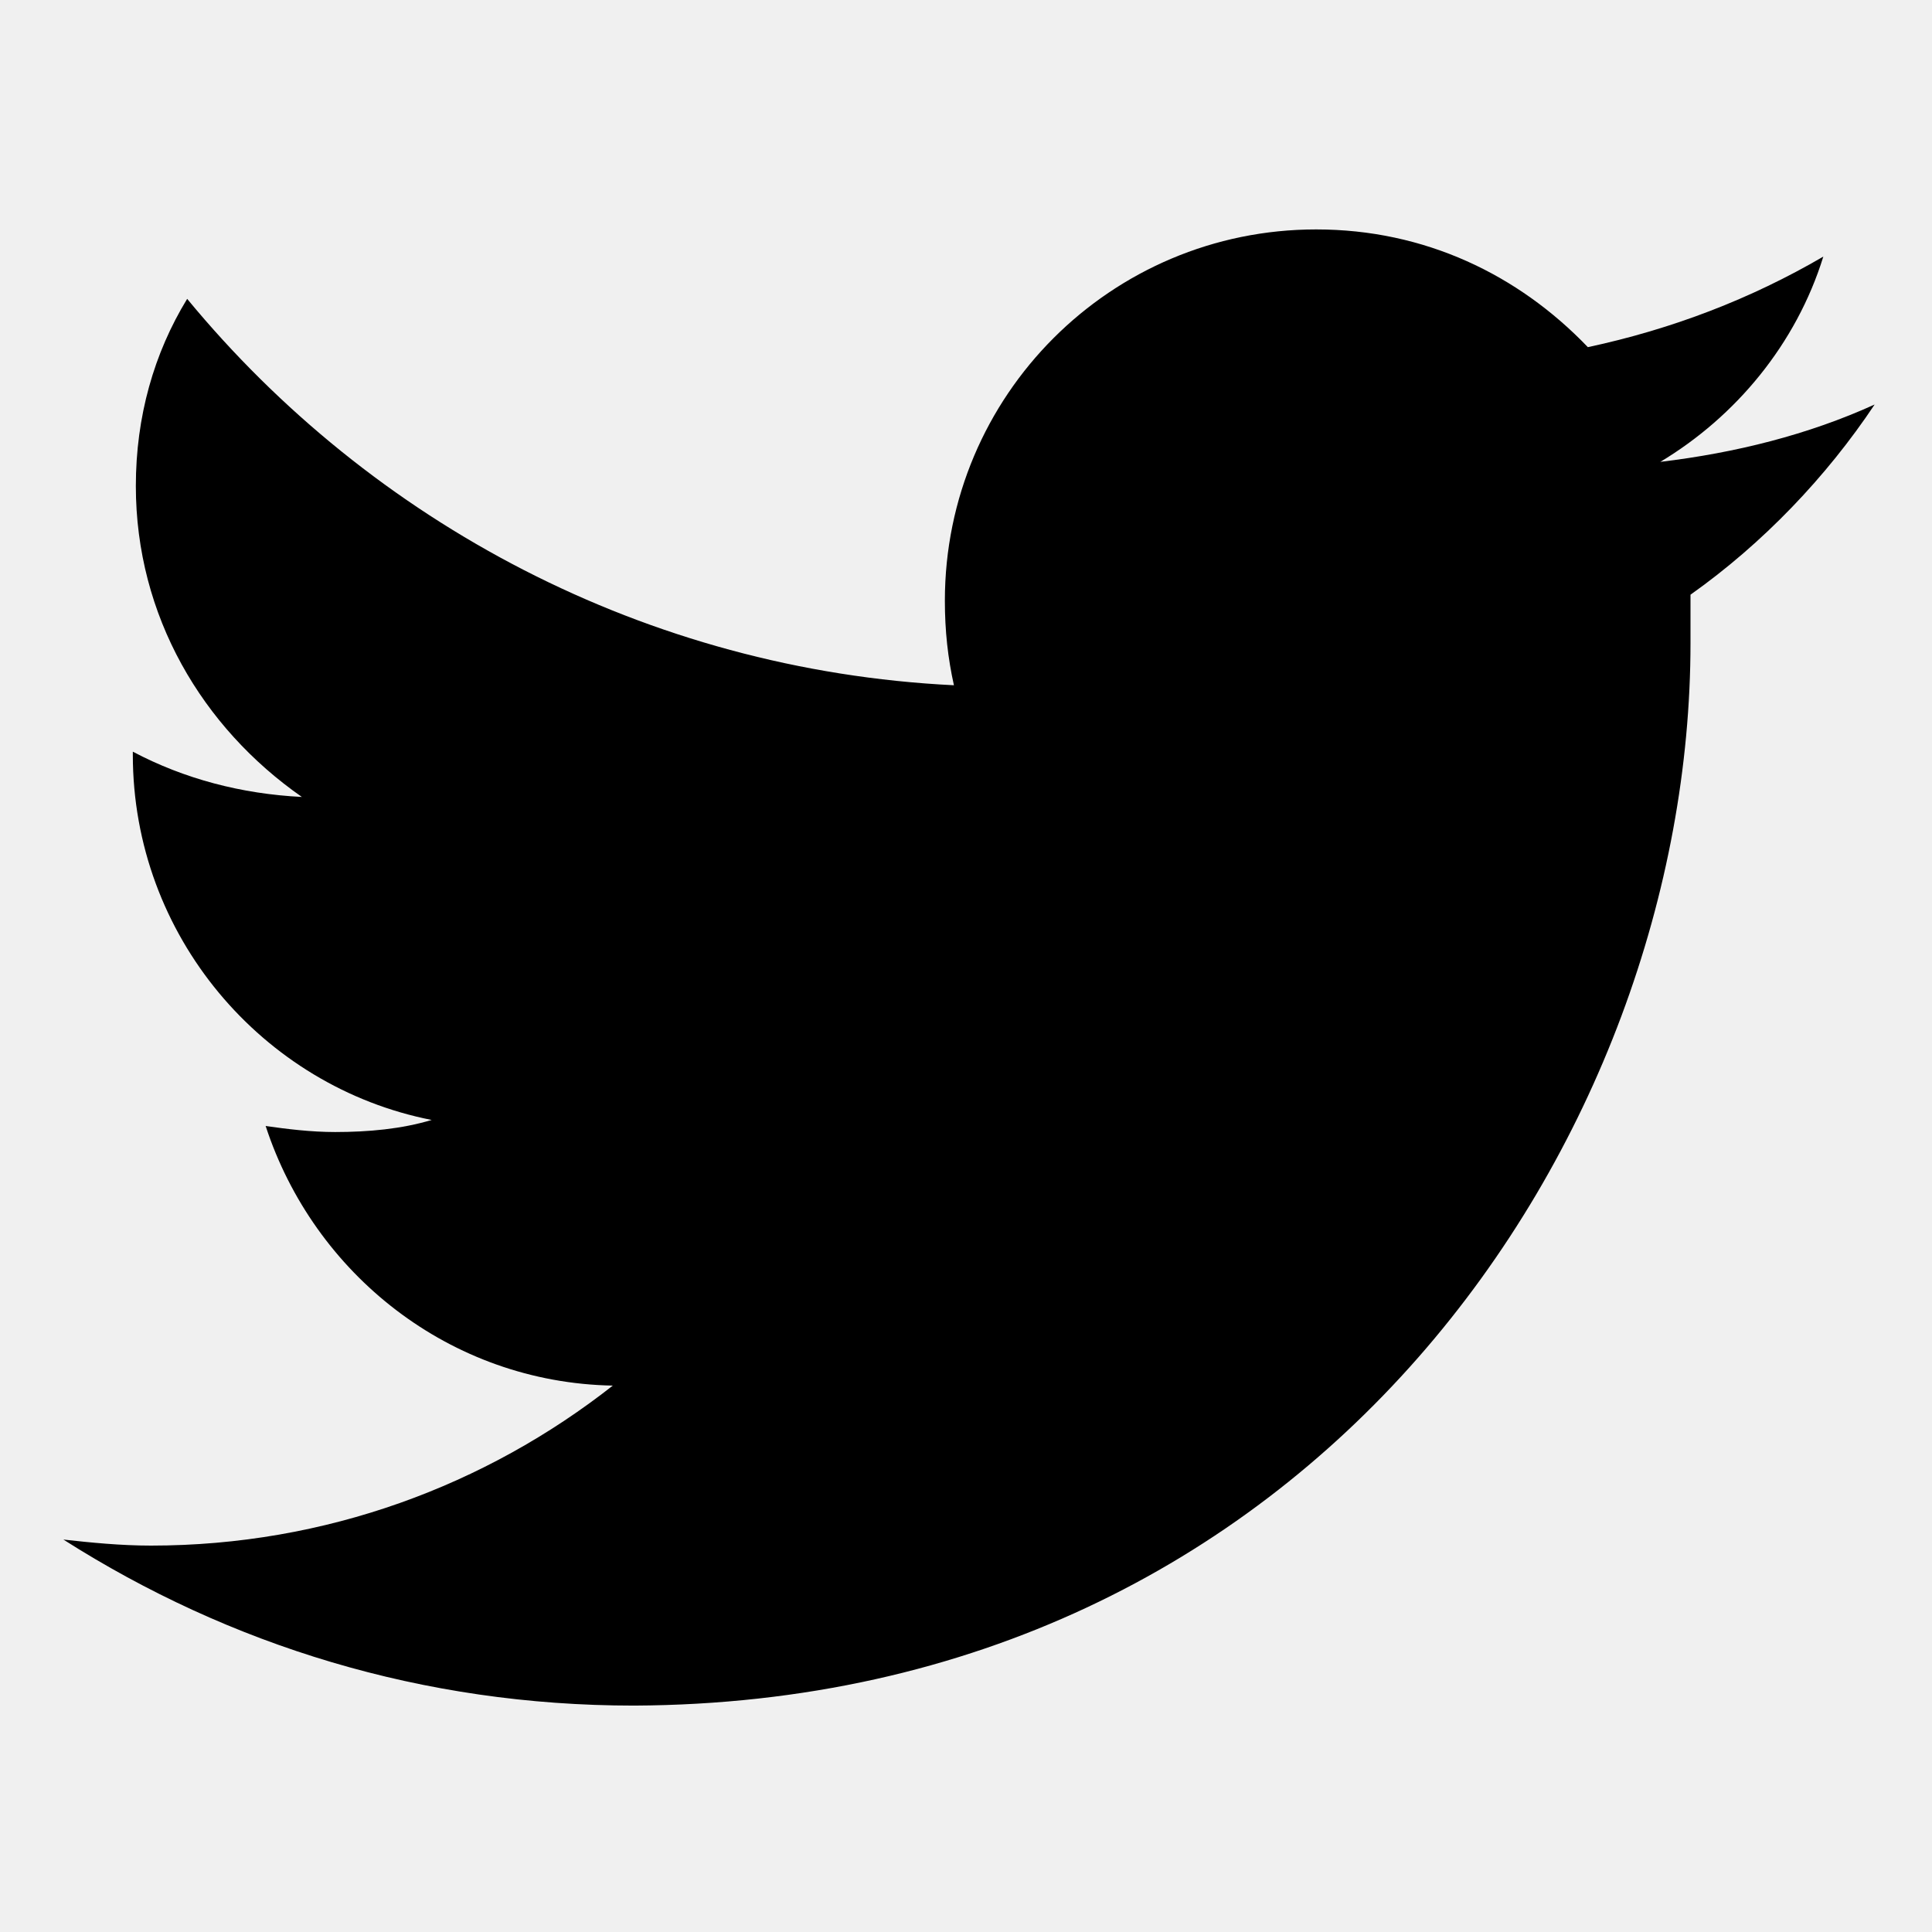
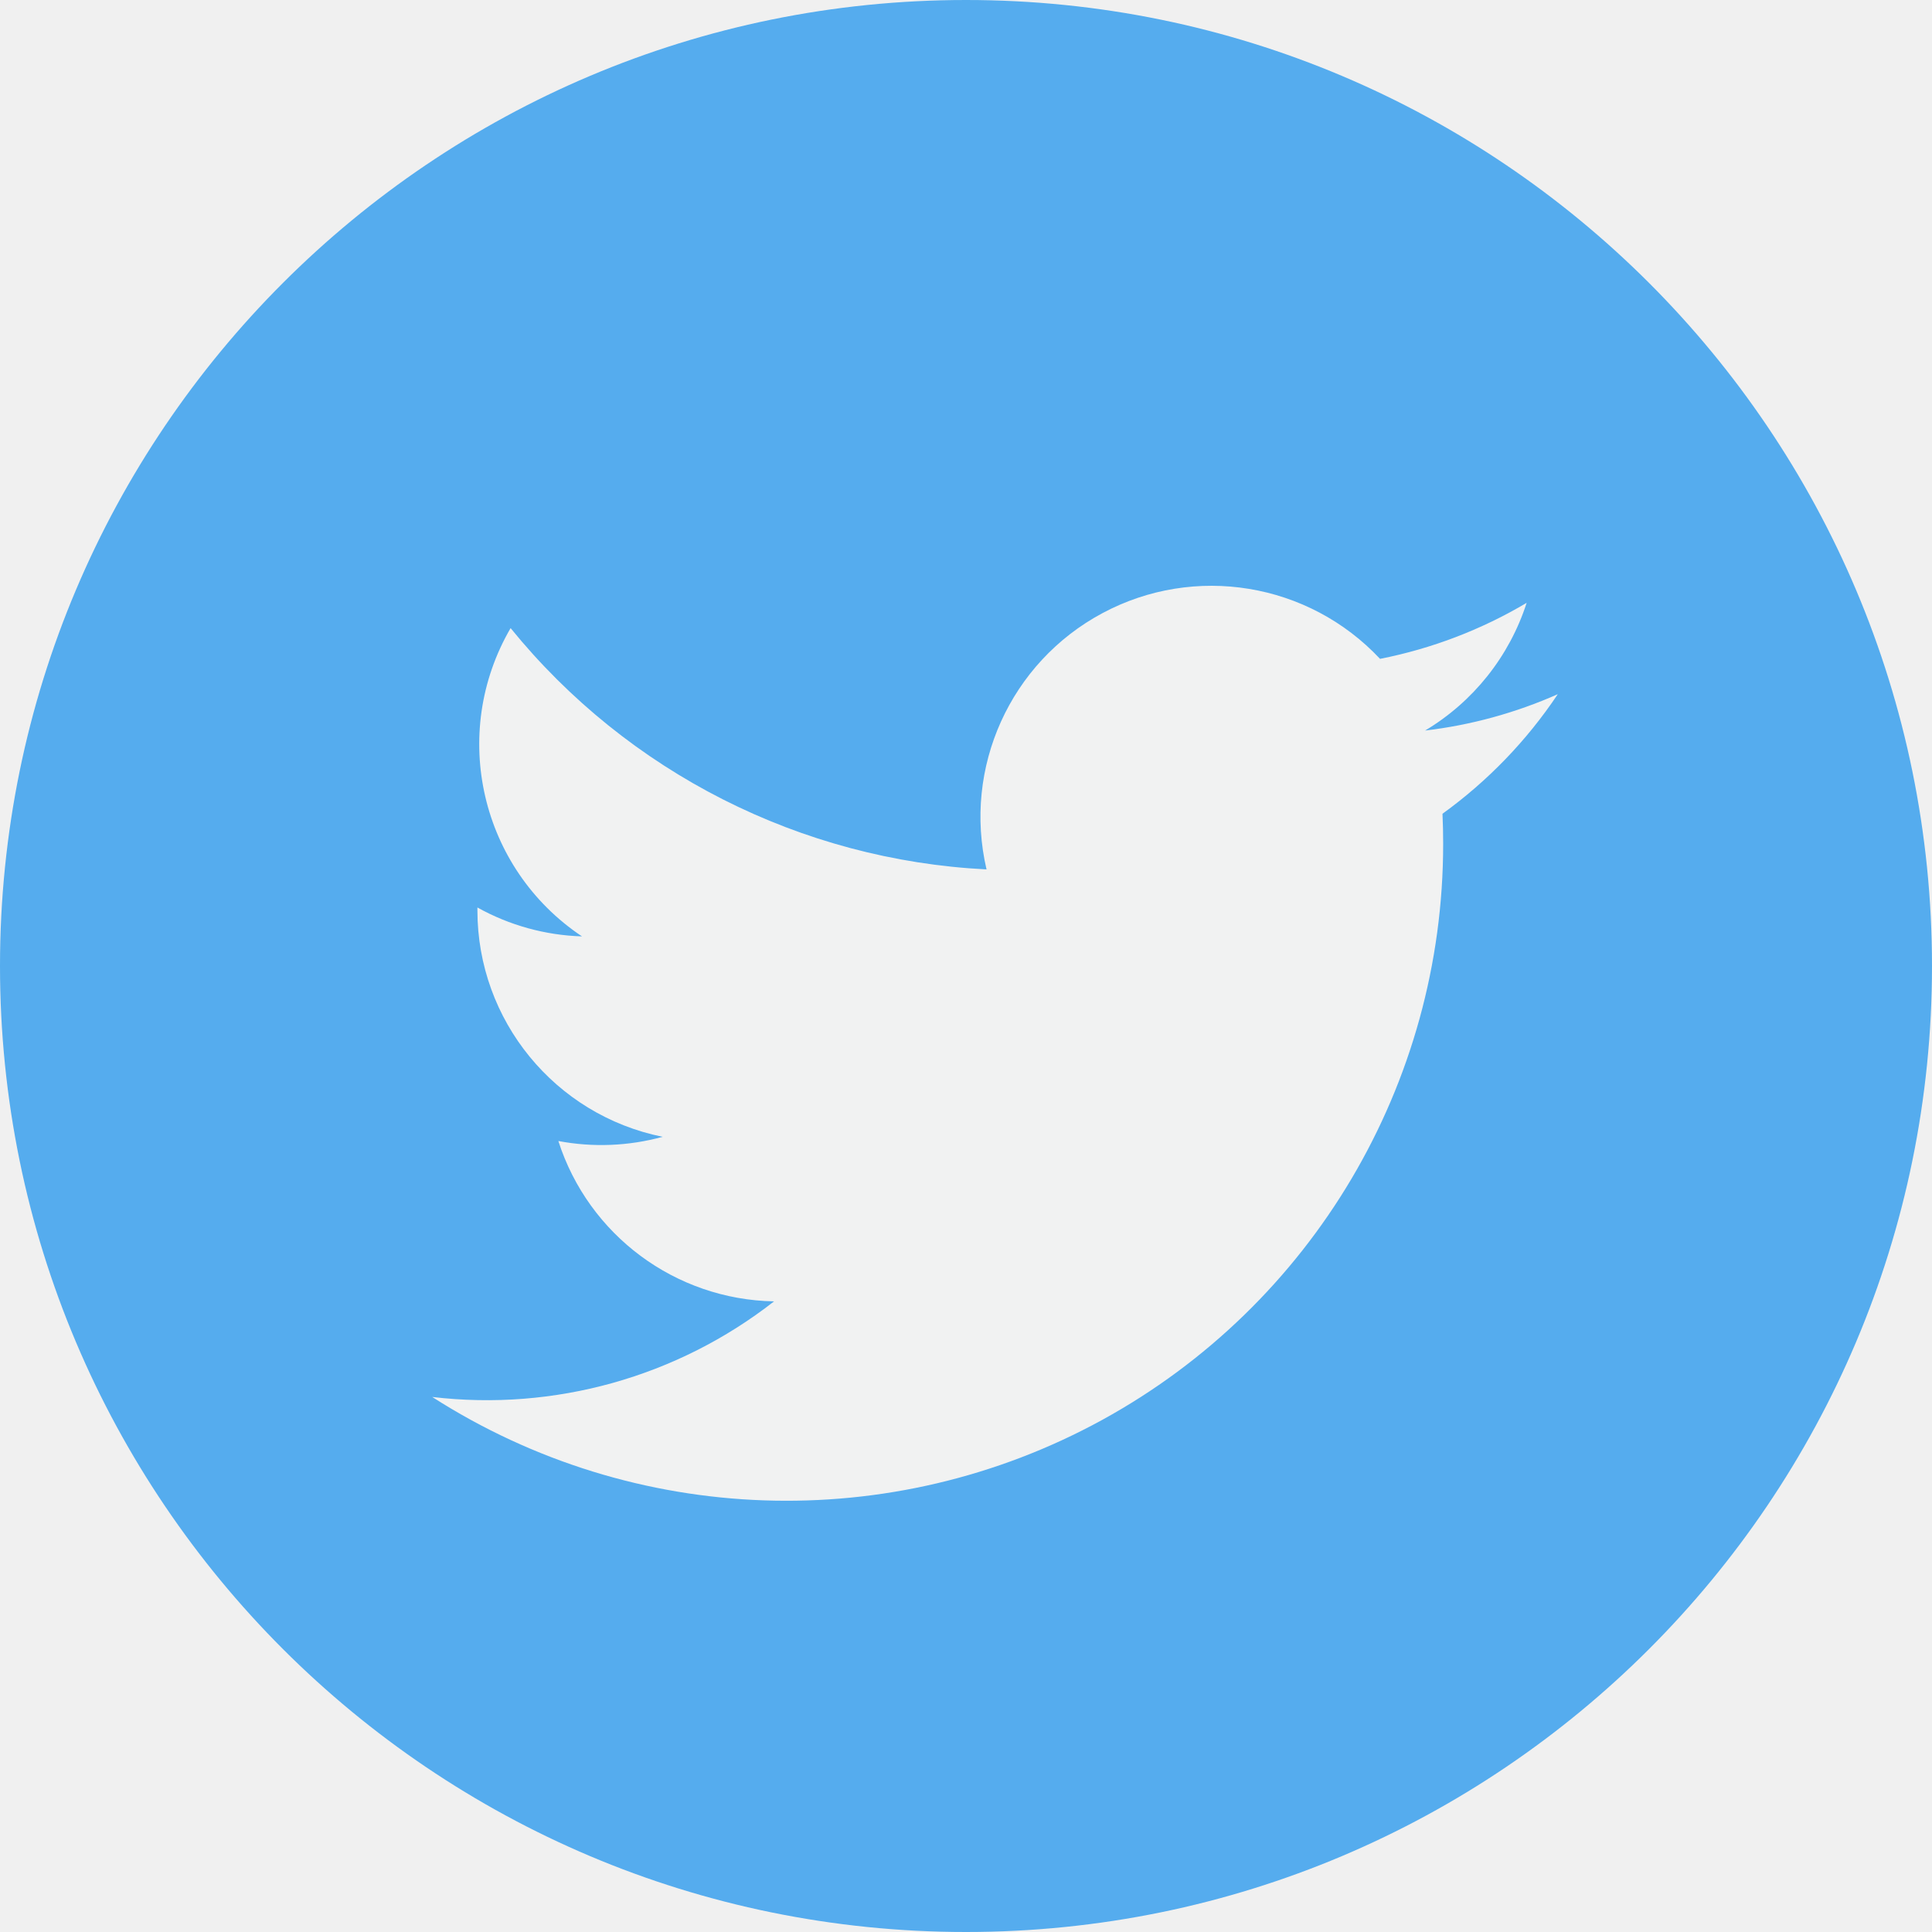
- <svg xmlns="http://www.w3.org/2000/svg" version="1.1" id="Layer_10" x="0px" y="0px" viewBox="0 0 64 64" style="enable-background:new 0 0 64 64;" xml:space="preserve">
-   <path id="Twitter_2_" d="M62.1,13.4c-2.2,1-4.6,1.6-7.1,1.9c2.5-1.5,4.5-3.9,5.4-6.8c-2.4,1.4-5,2.4-7.8,3c-2.3-2.4-5.4-3.9-9-3.9  c-6.8,0-12.3,5.5-12.3,12.3c0,1,0.1,1.9,0.3,2.8C21.4,22.2,12.3,17.3,6.2,9.9c-1.1,1.8-1.7,3.9-1.7,6.2c0,4.3,2.2,8,5.5,10.3  c-2-0.1-3.9-0.6-5.6-1.5c0,0.1,0,0.1,0,0.1c0,6,4.3,11,9.9,12.1c-1,0.3-2.1,0.4-3.2,0.4c-0.8,0-1.6-0.1-2.3-0.2  c1.6,4.9,6.1,8.5,11.5,8.6c-4.2,3.3-9.5,5.3-15.3,5.3c-1,0-2-0.1-2.9-0.2c5.5,3.5,11.9,5.5,18.9,5.5C43.6,56.4,56,37.6,56,21.3  c0-0.5,0-1.1,0-1.6C58.4,18,60.5,15.8,62.1,13.4z" />
+ <svg xmlns="http://www.w3.org/2000/svg" width="46" height="46" viewBox="0 0 46 46">
+   <defs>
+     <clipPath id="clip-path">
+       <circle id="Ellipse_2" data-name="Ellipse 2" cx="23" cy="23" r="23" transform="translate(936 4919)" fill="#fff" stroke="#707070" stroke-width="1" />
+     </clipPath>
+   </defs>
+   <g id="Mask_Group_2" data-name="Mask Group 2" transform="translate(-936 -4919)" clip-path="url(#clip-path)">
+     <g id="twitter" transform="translate(936 4919)">
+       <circle id="Ellipse_5" data-name="Ellipse 5" cx="23" cy="23" r="23" transform="translate(0 0)" fill="#55acee" />
+       <g id="Group_74" data-name="Group 74">
+         <path id="Path_47" data-name="Path 47" d="M37.089,16.529a10.969,10.969,0,0,1-3.158.865,5.513,5.513,0,0,0,2.418-3.041,11.006,11.006,0,0,1-3.491,1.334A5.5,5.5,0,0,0,23.489,20.7a15.606,15.606,0,0,1-11.332-5.745,5.5,5.5,0,0,0,1.7,7.34,5.459,5.459,0,0,1-2.49-.688c0,.023,0,.047,0,.07a5.5,5.5,0,0,0,4.41,5.39,5.519,5.519,0,0,1-2.483.1,5.5,5.5,0,0,0,5.136,3.818,11.1,11.1,0,0,1-8.139,2.276A15.634,15.634,0,0,0,34.361,20.086c0-.238-.005-.476-.016-.711a11.148,11.148,0,0,0,2.744-2.845Z" fill="#f1f2f2" />
+       </g>
+     </g>
+   </g>
</svg>
